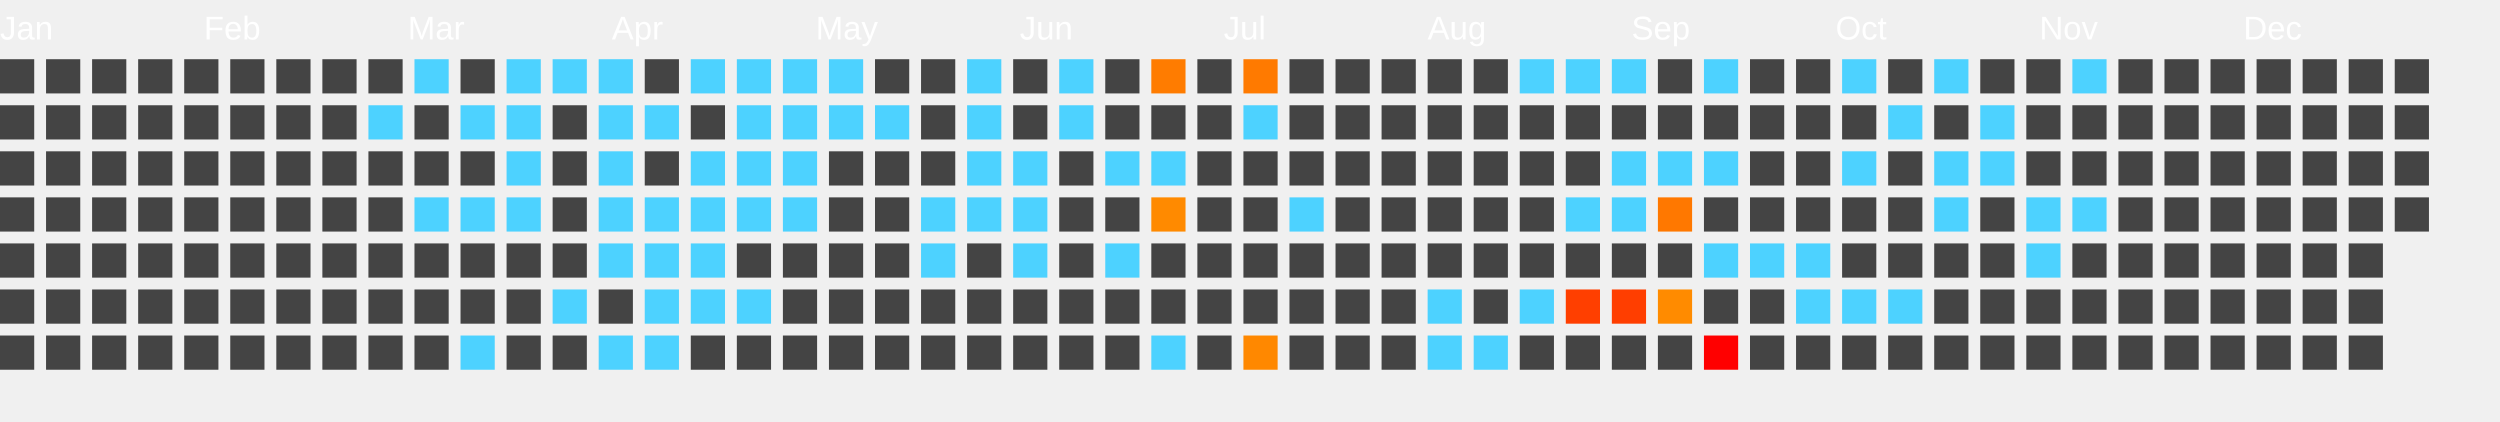
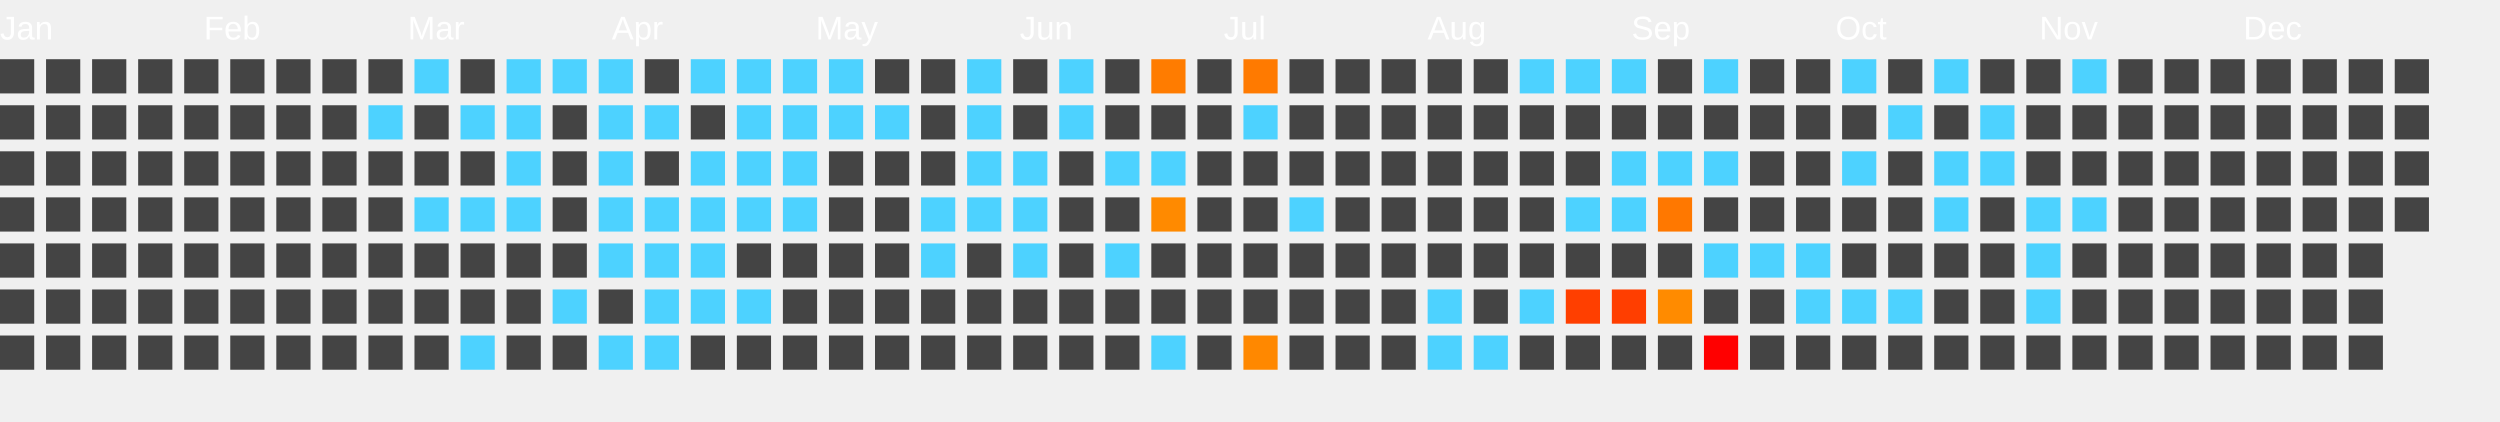
<svg xmlns="http://www.w3.org/2000/svg" baseProfile="full" height="32mm" version="1.1" viewBox="0,0,190,32" width="190mm">
  <defs />
  <rect fill="none" height="32" width="190" x="0" y="0" />
  <text fill="#FFFFFF" style="font-size:2.5px; font-family:Arial" x="0.0" y="3.0">Jan</text>
  <text fill="#FFFFFF" style="font-size:2.5px; font-family:Arial" x="15.5" y="3.0">Feb</text>
  <text fill="#FFFFFF" style="font-size:2.5px; font-family:Arial" x="31.0" y="3.0">Mar</text>
  <text fill="#FFFFFF" style="font-size:2.5px; font-family:Arial" x="46.5" y="3.0">Apr</text>
  <text fill="#FFFFFF" style="font-size:2.5px; font-family:Arial" x="62.0" y="3.0">May</text>
  <text fill="#FFFFFF" style="font-size:2.5px; font-family:Arial" x="77.5" y="3.0">Jun</text>
  <text fill="#FFFFFF" style="font-size:2.5px; font-family:Arial" x="93.0" y="3.0">Jul</text>
  <text fill="#FFFFFF" style="font-size:2.5px; font-family:Arial" x="108.5" y="3.0">Aug</text>
  <text fill="#FFFFFF" style="font-size:2.5px; font-family:Arial" x="124.0" y="3.0">Sep</text>
  <text fill="#FFFFFF" style="font-size:2.5px; font-family:Arial" x="139.5" y="3.0">Oct</text>
  <text fill="#FFFFFF" style="font-size:2.5px; font-family:Arial" x="155.0" y="3.0">Nov</text>
  <text fill="#FFFFFF" style="font-size:2.5px; font-family:Arial" x="170.5" y="3.0">Dec</text>
  <rect fill="#444444" height="2.6" width="2.6" x="0.0" y="4.5" />
  <rect fill="#444444" height="2.6" width="2.6" x="0.0" y="8.0" />
  <rect fill="#444444" height="2.6" width="2.6" x="0.0" y="11.5" />
  <rect fill="#444444" height="2.6" width="2.6" x="0.0" y="15.0" />
  <rect fill="#444444" height="2.6" width="2.6" x="0.0" y="18.5" />
  <rect fill="#444444" height="2.6" width="2.6" x="0.0" y="22.0" />
  <rect fill="#444444" height="2.6" width="2.6" x="0.0" y="25.5" />
  <rect fill="#444444" height="2.6" width="2.6" x="3.5" y="4.5" />
  <rect fill="#444444" height="2.6" width="2.6" x="3.5" y="8.0" />
  <rect fill="#444444" height="2.6" width="2.6" x="3.5" y="11.5" />
  <rect fill="#444444" height="2.6" width="2.6" x="3.5" y="15.0" />
  <rect fill="#444444" height="2.6" width="2.6" x="3.5" y="18.5" />
  <rect fill="#444444" height="2.6" width="2.6" x="3.5" y="22.0" />
  <rect fill="#444444" height="2.6" width="2.6" x="3.5" y="25.5" />
  <rect fill="#444444" height="2.6" width="2.6" x="7.0" y="4.5" />
  <rect fill="#444444" height="2.6" width="2.6" x="7.0" y="8.0" />
  <rect fill="#444444" height="2.6" width="2.6" x="7.0" y="11.5" />
  <rect fill="#444444" height="2.6" width="2.6" x="7.0" y="15.0" />
  <rect fill="#444444" height="2.6" width="2.6" x="7.0" y="18.5" />
  <rect fill="#444444" height="2.6" width="2.6" x="7.0" y="22.0" />
  <rect fill="#444444" height="2.6" width="2.6" x="7.0" y="25.5" />
  <rect fill="#444444" height="2.6" width="2.6" x="10.5" y="4.5" />
  <rect fill="#444444" height="2.6" width="2.6" x="10.5" y="8.0" />
  <rect fill="#444444" height="2.6" width="2.6" x="10.5" y="11.5" />
  <rect fill="#444444" height="2.6" width="2.6" x="10.5" y="15.0" />
  <rect fill="#444444" height="2.6" width="2.6" x="10.5" y="18.5" />
  <rect fill="#444444" height="2.6" width="2.6" x="10.5" y="22.0" />
  <rect fill="#444444" height="2.6" width="2.6" x="10.5" y="25.5" />
  <rect fill="#444444" height="2.6" width="2.6" x="14.0" y="4.5" />
  <rect fill="#444444" height="2.6" width="2.6" x="14.0" y="8.0" />
  <rect fill="#444444" height="2.6" width="2.6" x="14.0" y="11.5" />
  <rect fill="#444444" height="2.6" width="2.6" x="14.0" y="15.0" />
  <rect fill="#444444" height="2.6" width="2.6" x="14.0" y="18.5" />
  <rect fill="#444444" height="2.6" width="2.6" x="14.0" y="22.0" />
  <rect fill="#444444" height="2.6" width="2.6" x="14.0" y="25.5" />
  <rect fill="#444444" height="2.6" width="2.6" x="17.5" y="4.5" />
  <rect fill="#444444" height="2.6" width="2.6" x="17.5" y="8.0" />
  <rect fill="#444444" height="2.6" width="2.6" x="17.5" y="11.5" />
  <rect fill="#444444" height="2.6" width="2.6" x="17.5" y="15.0" />
  <rect fill="#444444" height="2.6" width="2.6" x="17.5" y="18.5" />
  <rect fill="#444444" height="2.6" width="2.6" x="17.5" y="22.0" />
  <rect fill="#444444" height="2.6" width="2.6" x="17.5" y="25.5" />
  <rect fill="#444444" height="2.6" width="2.6" x="21.0" y="4.5" />
  <rect fill="#444444" height="2.6" width="2.6" x="21.0" y="8.0" />
  <rect fill="#444444" height="2.6" width="2.6" x="21.0" y="11.5" />
  <rect fill="#444444" height="2.6" width="2.6" x="21.0" y="15.0" />
  <rect fill="#444444" height="2.6" width="2.6" x="21.0" y="18.5" />
  <rect fill="#444444" height="2.6" width="2.6" x="21.0" y="22.0" />
  <rect fill="#444444" height="2.6" width="2.6" x="21.0" y="25.5" />
  <rect fill="#444444" height="2.6" width="2.6" x="24.5" y="4.5" />
  <rect fill="#444444" height="2.6" width="2.6" x="24.5" y="8.0" />
  <rect fill="#444444" height="2.6" width="2.6" x="24.5" y="11.5" />
  <rect fill="#444444" height="2.6" width="2.6" x="24.5" y="15.0" />
  <rect fill="#444444" height="2.6" width="2.6" x="24.5" y="18.5" />
  <rect fill="#444444" height="2.6" width="2.6" x="24.5" y="22.0" />
  <rect fill="#444444" height="2.6" width="2.6" x="24.5" y="25.5" />
  <rect fill="#444444" height="2.6" width="2.6" x="28.0" y="4.5" />
  <rect fill="#4dd2ff" height="2.6" width="2.6" x="28.0" y="8.0" />
  <rect fill="#444444" height="2.6" width="2.6" x="28.0" y="11.5" />
  <rect fill="#444444" height="2.6" width="2.6" x="28.0" y="15.0" />
  <rect fill="#444444" height="2.6" width="2.6" x="28.0" y="18.5" />
  <rect fill="#444444" height="2.6" width="2.6" x="28.0" y="22.0" />
  <rect fill="#444444" height="2.6" width="2.6" x="28.0" y="25.5" />
  <rect fill="#4dd2ff" height="2.6" width="2.6" x="31.5" y="4.5" />
  <rect fill="#444444" height="2.6" width="2.6" x="31.5" y="8.0" />
  <rect fill="#444444" height="2.6" width="2.6" x="31.5" y="11.5" />
  <rect fill="#4dd2ff" height="2.6" width="2.6" x="31.5" y="15.0" />
  <rect fill="#444444" height="2.6" width="2.6" x="31.5" y="18.5" />
  <rect fill="#444444" height="2.6" width="2.6" x="31.5" y="22.0" />
  <rect fill="#444444" height="2.6" width="2.6" x="31.5" y="25.5" />
  <rect fill="#444444" height="2.6" width="2.6" x="35.0" y="4.5" />
  <rect fill="#4dd2ff" height="2.6" width="2.6" x="35.0" y="8.0" />
  <rect fill="#444444" height="2.6" width="2.6" x="35.0" y="11.5" />
  <rect fill="#4dd2ff" height="2.6" width="2.6" x="35.0" y="15.0" />
  <rect fill="#444444" height="2.6" width="2.6" x="35.0" y="18.5" />
  <rect fill="#444444" height="2.6" width="2.6" x="35.0" y="22.0" />
  <rect fill="#4dd2ff" height="2.6" width="2.6" x="35.0" y="25.5" />
  <rect fill="#4dd2ff" height="2.6" width="2.6" x="38.5" y="4.5" />
  <rect fill="#4dd2ff" height="2.6" width="2.6" x="38.5" y="8.0" />
  <rect fill="#4dd2ff" height="2.6" width="2.6" x="38.5" y="11.5" />
  <rect fill="#4dd2ff" height="2.6" width="2.6" x="38.5" y="15.0" />
  <rect fill="#444444" height="2.6" width="2.6" x="38.5" y="18.5" />
  <rect fill="#444444" height="2.6" width="2.6" x="38.5" y="22.0" />
  <rect fill="#444444" height="2.6" width="2.6" x="38.5" y="25.5" />
  <rect fill="#4dd2ff" height="2.6" width="2.6" x="42.0" y="4.5" />
  <rect fill="#444444" height="2.6" width="2.6" x="42.0" y="8.0" />
  <rect fill="#444444" height="2.6" width="2.6" x="42.0" y="11.5" />
  <rect fill="#444444" height="2.6" width="2.6" x="42.0" y="15.0" />
  <rect fill="#444444" height="2.6" width="2.6" x="42.0" y="18.5" />
  <rect fill="#4dd2ff" height="2.6" width="2.6" x="42.0" y="22.0" />
  <rect fill="#444444" height="2.6" width="2.6" x="42.0" y="25.5" />
  <rect fill="#4dd2ff" height="2.6" width="2.6" x="45.5" y="4.5" />
  <rect fill="#4dd2ff" height="2.6" width="2.6" x="45.5" y="8.0" />
  <rect fill="#4dd2ff" height="2.6" width="2.6" x="45.5" y="11.5" />
  <rect fill="#4dd2ff" height="2.6" width="2.6" x="45.5" y="15.0" />
  <rect fill="#4dd2ff" height="2.6" width="2.6" x="45.5" y="18.5" />
  <rect fill="#444444" height="2.6" width="2.6" x="45.5" y="22.0" />
  <rect fill="#4dd2ff" height="2.6" width="2.6" x="45.5" y="25.5" />
  <rect fill="#444444" height="2.6" width="2.6" x="49.0" y="4.5" />
  <rect fill="#4dd2ff" height="2.6" width="2.6" x="49.0" y="8.0" />
  <rect fill="#444444" height="2.6" width="2.6" x="49.0" y="11.5" />
  <rect fill="#4dd2ff" height="2.6" width="2.6" x="49.0" y="15.0" />
  <rect fill="#4dd2ff" height="2.6" width="2.6" x="49.0" y="18.5" />
  <rect fill="#4dd2ff" height="2.6" width="2.6" x="49.0" y="22.0" />
  <rect fill="#4dd2ff" height="2.6" width="2.6" x="49.0" y="25.5" />
  <rect fill="#4dd2ff" height="2.6" width="2.6" x="52.5" y="4.5" />
  <rect fill="#444444" height="2.6" width="2.6" x="52.5" y="8.0" />
  <rect fill="#4dd2ff" height="2.6" width="2.6" x="52.5" y="11.5" />
  <rect fill="#4dd2ff" height="2.6" width="2.6" x="52.5" y="15.0" />
  <rect fill="#4dd2ff" height="2.6" width="2.6" x="52.5" y="18.5" />
  <rect fill="#4dd2ff" height="2.6" width="2.6" x="52.5" y="22.0" />
  <rect fill="#444444" height="2.6" width="2.6" x="52.5" y="25.5" />
  <rect fill="#4dd2ff" height="2.6" width="2.6" x="56.0" y="4.5" />
  <rect fill="#4dd2ff" height="2.6" width="2.6" x="56.0" y="8.0" />
  <rect fill="#4dd2ff" height="2.6" width="2.6" x="56.0" y="11.5" />
  <rect fill="#4dd2ff" height="2.6" width="2.6" x="56.0" y="15.0" />
  <rect fill="#444444" height="2.6" width="2.6" x="56.0" y="18.5" />
  <rect fill="#4dd2ff" height="2.6" width="2.6" x="56.0" y="22.0" />
  <rect fill="#444444" height="2.6" width="2.6" x="56.0" y="25.5" />
  <rect fill="#4dd2ff" height="2.6" width="2.6" x="59.5" y="4.5" />
  <rect fill="#4dd2ff" height="2.6" width="2.6" x="59.5" y="8.0" />
  <rect fill="#4dd2ff" height="2.6" width="2.6" x="59.5" y="11.5" />
  <rect fill="#4dd2ff" height="2.6" width="2.6" x="59.5" y="15.0" />
  <rect fill="#444444" height="2.6" width="2.6" x="59.5" y="18.5" />
  <rect fill="#444444" height="2.6" width="2.6" x="59.5" y="22.0" />
  <rect fill="#444444" height="2.6" width="2.6" x="59.5" y="25.5" />
  <rect fill="#4dd2ff" height="2.6" width="2.6" x="63.0" y="4.5" />
  <rect fill="#4dd2ff" height="2.6" width="2.6" x="63.0" y="8.0" />
  <rect fill="#444444" height="2.6" width="2.6" x="63.0" y="11.5" />
  <rect fill="#444444" height="2.6" width="2.6" x="63.0" y="15.0" />
  <rect fill="#444444" height="2.6" width="2.6" x="63.0" y="18.5" />
  <rect fill="#444444" height="2.6" width="2.6" x="63.0" y="22.0" />
  <rect fill="#444444" height="2.6" width="2.6" x="63.0" y="25.5" />
  <rect fill="#444444" height="2.6" width="2.6" x="66.5" y="4.5" />
  <rect fill="#4dd2ff" height="2.6" width="2.6" x="66.5" y="8.0" />
  <rect fill="#444444" height="2.6" width="2.6" x="66.5" y="11.5" />
  <rect fill="#444444" height="2.6" width="2.6" x="66.5" y="15.0" />
  <rect fill="#444444" height="2.6" width="2.6" x="66.5" y="18.5" />
  <rect fill="#444444" height="2.6" width="2.6" x="66.5" y="22.0" />
  <rect fill="#444444" height="2.6" width="2.6" x="66.5" y="25.5" />
  <rect fill="#444444" height="2.6" width="2.6" x="70.0" y="4.5" />
  <rect fill="#444444" height="2.6" width="2.6" x="70.0" y="8.0" />
  <rect fill="#444444" height="2.6" width="2.6" x="70.0" y="11.5" />
  <rect fill="#4dd2ff" height="2.6" width="2.6" x="70.0" y="15.0" />
  <rect fill="#4dd2ff" height="2.6" width="2.6" x="70.0" y="18.5" />
  <rect fill="#444444" height="2.6" width="2.6" x="70.0" y="22.0" />
  <rect fill="#444444" height="2.6" width="2.6" x="70.0" y="25.5" />
  <rect fill="#4dd2ff" height="2.6" width="2.6" x="73.5" y="4.5" />
  <rect fill="#4dd2ff" height="2.6" width="2.6" x="73.5" y="8.0" />
  <rect fill="#4dd2ff" height="2.6" width="2.6" x="73.5" y="11.5" />
  <rect fill="#4dd2ff" height="2.6" width="2.6" x="73.5" y="15.0" />
  <rect fill="#444444" height="2.6" width="2.6" x="73.5" y="18.5" />
  <rect fill="#444444" height="2.6" width="2.6" x="73.5" y="22.0" />
  <rect fill="#444444" height="2.6" width="2.6" x="73.5" y="25.5" />
  <rect fill="#444444" height="2.6" width="2.6" x="77.0" y="4.5" />
  <rect fill="#444444" height="2.6" width="2.6" x="77.0" y="8.0" />
  <rect fill="#4dd2ff" height="2.6" width="2.6" x="77.0" y="11.5" />
  <rect fill="#4dd2ff" height="2.6" width="2.6" x="77.0" y="15.0" />
  <rect fill="#4dd2ff" height="2.6" width="2.6" x="77.0" y="18.5" />
  <rect fill="#444444" height="2.6" width="2.6" x="77.0" y="22.0" />
  <rect fill="#444444" height="2.6" width="2.6" x="77.0" y="25.5" />
  <rect fill="#4dd2ff" height="2.6" width="2.6" x="80.5" y="4.5" />
  <rect fill="#4dd2ff" height="2.6" width="2.6" x="80.5" y="8.0" />
  <rect fill="#444444" height="2.6" width="2.6" x="80.5" y="11.5" />
  <rect fill="#444444" height="2.6" width="2.6" x="80.5" y="15.0" />
  <rect fill="#444444" height="2.6" width="2.6" x="80.5" y="18.5" />
  <rect fill="#444444" height="2.6" width="2.6" x="80.5" y="22.0" />
  <rect fill="#444444" height="2.6" width="2.6" x="80.5" y="25.5" />
  <rect fill="#444444" height="2.6" width="2.6" x="84.0" y="4.5" />
  <rect fill="#444444" height="2.6" width="2.6" x="84.0" y="8.0" />
  <rect fill="#4dd2ff" height="2.6" width="2.6" x="84.0" y="11.5" />
  <rect fill="#444444" height="2.6" width="2.6" x="84.0" y="15.0" />
  <rect fill="#4dd2ff" height="2.6" width="2.6" x="84.0" y="18.5" />
  <rect fill="#444444" height="2.6" width="2.6" x="84.0" y="22.0" />
  <rect fill="#444444" height="2.6" width="2.6" x="84.0" y="25.5" />
  <rect fill="#ff7c00" height="2.6" width="2.6" x="87.5" y="4.5" />
  <rect fill="#444444" height="2.6" width="2.6" x="87.5" y="8.0" />
  <rect fill="#4dd2ff" height="2.6" width="2.6" x="87.5" y="11.5" />
  <rect fill="#ff8a00" height="2.6" width="2.6" x="87.5" y="15.0" />
  <rect fill="#444444" height="2.6" width="2.6" x="87.5" y="18.5" />
  <rect fill="#444444" height="2.6" width="2.6" x="87.5" y="22.0" />
  <rect fill="#4dd2ff" height="2.6" width="2.6" x="87.5" y="25.5" />
  <rect fill="#444444" height="2.6" width="2.6" x="91.0" y="4.5" />
  <rect fill="#444444" height="2.6" width="2.6" x="91.0" y="8.0" />
  <rect fill="#444444" height="2.6" width="2.6" x="91.0" y="11.5" />
  <rect fill="#444444" height="2.6" width="2.6" x="91.0" y="15.0" />
  <rect fill="#444444" height="2.6" width="2.6" x="91.0" y="18.5" />
  <rect fill="#444444" height="2.6" width="2.6" x="91.0" y="22.0" />
  <rect fill="#444444" height="2.6" width="2.6" x="91.0" y="25.5" />
  <rect fill="#ff7a00" height="2.6" width="2.6" x="94.5" y="4.5" />
  <rect fill="#4dd2ff" height="2.6" width="2.6" x="94.5" y="8.0" />
  <rect fill="#444444" height="2.6" width="2.6" x="94.5" y="11.5" />
  <rect fill="#444444" height="2.6" width="2.6" x="94.5" y="15.0" />
  <rect fill="#444444" height="2.6" width="2.6" x="94.5" y="18.5" />
  <rect fill="#444444" height="2.6" width="2.6" x="94.5" y="22.0" />
  <rect fill="#ff8800" height="2.6" width="2.6" x="94.5" y="25.5" />
  <rect fill="#444444" height="2.6" width="2.6" x="98.0" y="4.5" />
  <rect fill="#444444" height="2.6" width="2.6" x="98.0" y="8.0" />
  <rect fill="#444444" height="2.6" width="2.6" x="98.0" y="11.5" />
  <rect fill="#4dd2ff" height="2.6" width="2.6" x="98.0" y="15.0" />
  <rect fill="#444444" height="2.6" width="2.6" x="98.0" y="18.5" />
  <rect fill="#444444" height="2.6" width="2.6" x="98.0" y="22.0" />
  <rect fill="#444444" height="2.6" width="2.6" x="98.0" y="25.5" />
  <rect fill="#444444" height="2.6" width="2.6" x="101.5" y="4.5" />
  <rect fill="#444444" height="2.6" width="2.6" x="101.5" y="8.0" />
  <rect fill="#444444" height="2.6" width="2.6" x="101.5" y="11.5" />
  <rect fill="#444444" height="2.6" width="2.6" x="101.5" y="15.0" />
  <rect fill="#444444" height="2.6" width="2.6" x="101.5" y="18.5" />
  <rect fill="#444444" height="2.6" width="2.6" x="101.5" y="22.0" />
  <rect fill="#444444" height="2.6" width="2.6" x="101.5" y="25.5" />
  <rect fill="#444444" height="2.6" width="2.6" x="105.0" y="4.5" />
  <rect fill="#444444" height="2.6" width="2.6" x="105.0" y="8.0" />
  <rect fill="#444444" height="2.6" width="2.6" x="105.0" y="11.5" />
  <rect fill="#444444" height="2.6" width="2.6" x="105.0" y="15.0" />
  <rect fill="#444444" height="2.6" width="2.6" x="105.0" y="18.5" />
  <rect fill="#444444" height="2.6" width="2.6" x="105.0" y="22.0" />
  <rect fill="#444444" height="2.6" width="2.6" x="105.0" y="25.5" />
  <rect fill="#444444" height="2.6" width="2.6" x="108.5" y="4.5" />
  <rect fill="#444444" height="2.6" width="2.6" x="108.5" y="8.0" />
  <rect fill="#444444" height="2.6" width="2.6" x="108.5" y="11.5" />
  <rect fill="#444444" height="2.6" width="2.6" x="108.5" y="15.0" />
  <rect fill="#444444" height="2.6" width="2.6" x="108.5" y="18.5" />
  <rect fill="#4dd2ff" height="2.6" width="2.6" x="108.5" y="22.0" />
  <rect fill="#4dd2ff" height="2.6" width="2.6" x="108.5" y="25.5" />
  <rect fill="#444444" height="2.6" width="2.6" x="112.0" y="4.5" />
  <rect fill="#444444" height="2.6" width="2.6" x="112.0" y="8.0" />
  <rect fill="#444444" height="2.6" width="2.6" x="112.0" y="11.5" />
  <rect fill="#444444" height="2.6" width="2.6" x="112.0" y="15.0" />
  <rect fill="#444444" height="2.6" width="2.6" x="112.0" y="18.5" />
  <rect fill="#444444" height="2.6" width="2.6" x="112.0" y="22.0" />
  <rect fill="#4dd2ff" height="2.6" width="2.6" x="112.0" y="25.5" />
  <rect fill="#4dd2ff" height="2.6" width="2.6" x="115.5" y="4.5" />
  <rect fill="#444444" height="2.6" width="2.6" x="115.5" y="8.0" />
  <rect fill="#444444" height="2.6" width="2.6" x="115.5" y="11.5" />
  <rect fill="#444444" height="2.6" width="2.6" x="115.5" y="15.0" />
  <rect fill="#444444" height="2.6" width="2.6" x="115.5" y="18.5" />
  <rect fill="#4dd2ff" height="2.6" width="2.6" x="115.5" y="22.0" />
  <rect fill="#444444" height="2.6" width="2.6" x="115.5" y="25.5" />
  <rect fill="#4dd2ff" height="2.6" width="2.6" x="119.0" y="4.5" />
  <rect fill="#444444" height="2.6" width="2.6" x="119.0" y="8.0" />
  <rect fill="#444444" height="2.6" width="2.6" x="119.0" y="11.5" />
  <rect fill="#4dd2ff" height="2.6" width="2.6" x="119.0" y="15.0" />
  <rect fill="#444444" height="2.6" width="2.6" x="119.0" y="18.5" />
  <rect fill="#ff3f00" height="2.6" width="2.6" x="119.0" y="22.0" />
  <rect fill="#444444" height="2.6" width="2.6" x="119.0" y="25.5" />
  <rect fill="#4dd2ff" height="2.6" width="2.6" x="122.5" y="4.5" />
  <rect fill="#444444" height="2.6" width="2.6" x="122.5" y="8.0" />
  <rect fill="#4dd2ff" height="2.6" width="2.6" x="122.5" y="11.5" />
  <rect fill="#4dd2ff" height="2.6" width="2.6" x="122.5" y="15.0" />
  <rect fill="#444444" height="2.6" width="2.6" x="122.5" y="18.5" />
  <rect fill="#ff3e00" height="2.6" width="2.6" x="122.5" y="22.0" />
  <rect fill="#444444" height="2.6" width="2.6" x="122.5" y="25.5" />
  <rect fill="#444444" height="2.6" width="2.6" x="126.0" y="4.5" />
  <rect fill="#444444" height="2.6" width="2.6" x="126.0" y="8.0" />
  <rect fill="#4dd2ff" height="2.6" width="2.6" x="126.0" y="11.5" />
  <rect fill="#ff7800" height="2.6" width="2.6" x="126.0" y="15.0" />
  <rect fill="#444444" height="2.6" width="2.6" x="126.0" y="18.5" />
  <rect fill="#ff8b00" height="2.6" width="2.6" x="126.0" y="22.0" />
  <rect fill="#444444" height="2.6" width="2.6" x="126.0" y="25.5" />
  <rect fill="#4dd2ff" height="2.6" width="2.6" x="129.5" y="4.5" />
  <rect fill="#444444" height="2.6" width="2.6" x="129.5" y="8.0" />
  <rect fill="#4dd2ff" height="2.6" width="2.6" x="129.5" y="11.5" />
  <rect fill="#444444" height="2.6" width="2.6" x="129.5" y="15.0" />
  <rect fill="#4dd2ff" height="2.6" width="2.6" x="129.5" y="18.5" />
  <rect fill="#444444" height="2.6" width="2.6" x="129.5" y="22.0" />
  <rect fill="red" height="2.6" width="2.6" x="129.5" y="25.5" />
  <rect fill="#444444" height="2.6" width="2.6" x="133.0" y="4.5" />
  <rect fill="#444444" height="2.6" width="2.6" x="133.0" y="8.0" />
  <rect fill="#444444" height="2.6" width="2.6" x="133.0" y="11.5" />
  <rect fill="#444444" height="2.6" width="2.6" x="133.0" y="15.0" />
  <rect fill="#4dd2ff" height="2.6" width="2.6" x="133.0" y="18.5" />
  <rect fill="#444444" height="2.6" width="2.6" x="133.0" y="22.0" />
  <rect fill="#444444" height="2.6" width="2.6" x="133.0" y="25.5" />
  <rect fill="#444444" height="2.6" width="2.6" x="136.5" y="4.5" />
  <rect fill="#444444" height="2.6" width="2.6" x="136.5" y="8.0" />
  <rect fill="#444444" height="2.6" width="2.6" x="136.5" y="11.5" />
  <rect fill="#444444" height="2.6" width="2.6" x="136.5" y="15.0" />
  <rect fill="#4dd2ff" height="2.6" width="2.6" x="136.5" y="18.5" />
  <rect fill="#4dd2ff" height="2.6" width="2.6" x="136.5" y="22.0" />
  <rect fill="#444444" height="2.6" width="2.6" x="136.5" y="25.5" />
  <rect fill="#4dd2ff" height="2.6" width="2.6" x="140.0" y="4.5" />
  <rect fill="#444444" height="2.6" width="2.6" x="140.0" y="8.0" />
  <rect fill="#4dd2ff" height="2.6" width="2.6" x="140.0" y="11.5" />
  <rect fill="#444444" height="2.6" width="2.6" x="140.0" y="15.0" />
  <rect fill="#444444" height="2.6" width="2.6" x="140.0" y="18.5" />
  <rect fill="#4dd2ff" height="2.6" width="2.6" x="140.0" y="22.0" />
  <rect fill="#444444" height="2.6" width="2.6" x="140.0" y="25.5" />
  <rect fill="#444444" height="2.6" width="2.6" x="143.5" y="4.5" />
  <rect fill="#4dd2ff" height="2.6" width="2.6" x="143.5" y="8.0" />
  <rect fill="#444444" height="2.6" width="2.6" x="143.5" y="11.5" />
  <rect fill="#444444" height="2.6" width="2.6" x="143.5" y="15.0" />
  <rect fill="#444444" height="2.6" width="2.6" x="143.5" y="18.5" />
  <rect fill="#4dd2ff" height="2.6" width="2.6" x="143.5" y="22.0" />
  <rect fill="#444444" height="2.6" width="2.6" x="143.5" y="25.5" />
  <rect fill="#4dd2ff" height="2.6" width="2.6" x="147.0" y="4.5" />
  <rect fill="#444444" height="2.6" width="2.6" x="147.0" y="8.0" />
  <rect fill="#4dd2ff" height="2.6" width="2.6" x="147.0" y="11.5" />
  <rect fill="#4dd2ff" height="2.6" width="2.6" x="147.0" y="15.0" />
  <rect fill="#444444" height="2.6" width="2.6" x="147.0" y="18.5" />
  <rect fill="#444444" height="2.6" width="2.6" x="147.0" y="22.0" />
  <rect fill="#444444" height="2.6" width="2.6" x="147.0" y="25.5" />
  <rect fill="#444444" height="2.6" width="2.6" x="150.5" y="4.5" />
  <rect fill="#4dd2ff" height="2.6" width="2.6" x="150.5" y="8.0" />
  <rect fill="#4dd2ff" height="2.6" width="2.6" x="150.5" y="11.5" />
  <rect fill="#444444" height="2.6" width="2.6" x="150.5" y="15.0" />
  <rect fill="#444444" height="2.6" width="2.6" x="150.5" y="18.5" />
  <rect fill="#444444" height="2.6" width="2.6" x="150.5" y="22.0" />
  <rect fill="#444444" height="2.6" width="2.6" x="150.5" y="25.5" />
  <rect fill="#444444" height="2.6" width="2.6" x="154.0" y="4.5" />
  <rect fill="#444444" height="2.6" width="2.6" x="154.0" y="8.0" />
  <rect fill="#444444" height="2.6" width="2.6" x="154.0" y="11.5" />
  <rect fill="#4dd2ff" height="2.6" width="2.6" x="154.0" y="15.0" />
  <rect fill="#4dd2ff" height="2.6" width="2.6" x="154.0" y="18.5" />
-   <rect fill="#444444" height="2.6" width="2.6" x="154.0" y="22.0" />
+   <rect fill="#4dd2ff" height="2.6" width="2.6" x="154.0" y="22.0" />
  <rect fill="#444444" height="2.6" width="2.6" x="154.0" y="25.5" />
  <rect fill="#4dd2ff" height="2.6" width="2.6" x="157.5" y="4.5" />
  <rect fill="#444444" height="2.6" width="2.6" x="157.5" y="8.0" />
  <rect fill="#444444" height="2.6" width="2.6" x="157.5" y="11.5" />
  <rect fill="#4dd2ff" height="2.6" width="2.6" x="157.5" y="15.0" />
  <rect fill="#444444" height="2.6" width="2.6" x="157.5" y="18.5" />
  <rect fill="#444444" height="2.6" width="2.6" x="157.5" y="22.0" />
  <rect fill="#444444" height="2.6" width="2.6" x="157.5" y="25.5" />
  <rect fill="#444444" height="2.6" width="2.6" x="161.0" y="4.5" />
  <rect fill="#444444" height="2.6" width="2.6" x="161.0" y="8.0" />
  <rect fill="#444444" height="2.6" width="2.6" x="161.0" y="11.5" />
  <rect fill="#444444" height="2.6" width="2.6" x="161.0" y="15.0" />
  <rect fill="#444444" height="2.6" width="2.6" x="161.0" y="18.5" />
  <rect fill="#444444" height="2.6" width="2.6" x="161.0" y="22.0" />
  <rect fill="#444444" height="2.6" width="2.6" x="161.0" y="25.5" />
  <rect fill="#444444" height="2.6" width="2.6" x="164.5" y="4.5" />
  <rect fill="#444444" height="2.6" width="2.6" x="164.5" y="8.0" />
  <rect fill="#444444" height="2.6" width="2.6" x="164.5" y="11.5" />
  <rect fill="#444444" height="2.6" width="2.6" x="164.5" y="15.0" />
  <rect fill="#444444" height="2.6" width="2.6" x="164.5" y="18.5" />
  <rect fill="#444444" height="2.6" width="2.6" x="164.5" y="22.0" />
  <rect fill="#444444" height="2.6" width="2.6" x="164.5" y="25.5" />
  <rect fill="#444444" height="2.6" width="2.6" x="168.0" y="4.5" />
  <rect fill="#444444" height="2.6" width="2.6" x="168.0" y="8.0" />
  <rect fill="#444444" height="2.6" width="2.6" x="168.0" y="11.5" />
  <rect fill="#444444" height="2.6" width="2.6" x="168.0" y="15.0" />
  <rect fill="#444444" height="2.6" width="2.6" x="168.0" y="18.5" />
  <rect fill="#444444" height="2.6" width="2.6" x="168.0" y="22.0" />
  <rect fill="#444444" height="2.6" width="2.6" x="168.0" y="25.5" />
  <rect fill="#444444" height="2.6" width="2.6" x="171.5" y="4.5" />
  <rect fill="#444444" height="2.6" width="2.6" x="171.5" y="8.0" />
  <rect fill="#444444" height="2.6" width="2.6" x="171.5" y="11.5" />
  <rect fill="#444444" height="2.6" width="2.6" x="171.5" y="15.0" />
  <rect fill="#444444" height="2.6" width="2.6" x="171.5" y="18.5" />
  <rect fill="#444444" height="2.6" width="2.6" x="171.5" y="22.0" />
  <rect fill="#444444" height="2.6" width="2.6" x="171.5" y="25.5" />
  <rect fill="#444444" height="2.6" width="2.6" x="175.0" y="4.5" />
  <rect fill="#444444" height="2.6" width="2.6" x="175.0" y="8.0" />
  <rect fill="#444444" height="2.6" width="2.6" x="175.0" y="11.5" />
  <rect fill="#444444" height="2.6" width="2.6" x="175.0" y="15.0" />
  <rect fill="#444444" height="2.6" width="2.6" x="175.0" y="18.5" />
  <rect fill="#444444" height="2.6" width="2.6" x="175.0" y="22.0" />
  <rect fill="#444444" height="2.6" width="2.6" x="175.0" y="25.5" />
  <rect fill="#444444" height="2.6" width="2.6" x="178.5" y="4.5" />
  <rect fill="#444444" height="2.6" width="2.6" x="178.5" y="8.0" />
  <rect fill="#444444" height="2.6" width="2.6" x="178.5" y="11.5" />
  <rect fill="#444444" height="2.6" width="2.6" x="178.5" y="15.0" />
  <rect fill="#444444" height="2.6" width="2.6" x="178.5" y="18.5" />
  <rect fill="#444444" height="2.6" width="2.6" x="178.5" y="22.0" />
  <rect fill="#444444" height="2.6" width="2.6" x="178.5" y="25.5" />
  <rect fill="#444444" height="2.6" width="2.6" x="182.0" y="4.5" />
  <rect fill="#444444" height="2.6" width="2.6" x="182.0" y="8.0" />
  <rect fill="#444444" height="2.6" width="2.6" x="182.0" y="11.5" />
  <rect fill="#444444" height="2.6" width="2.6" x="182.0" y="15.0" />
</svg>
